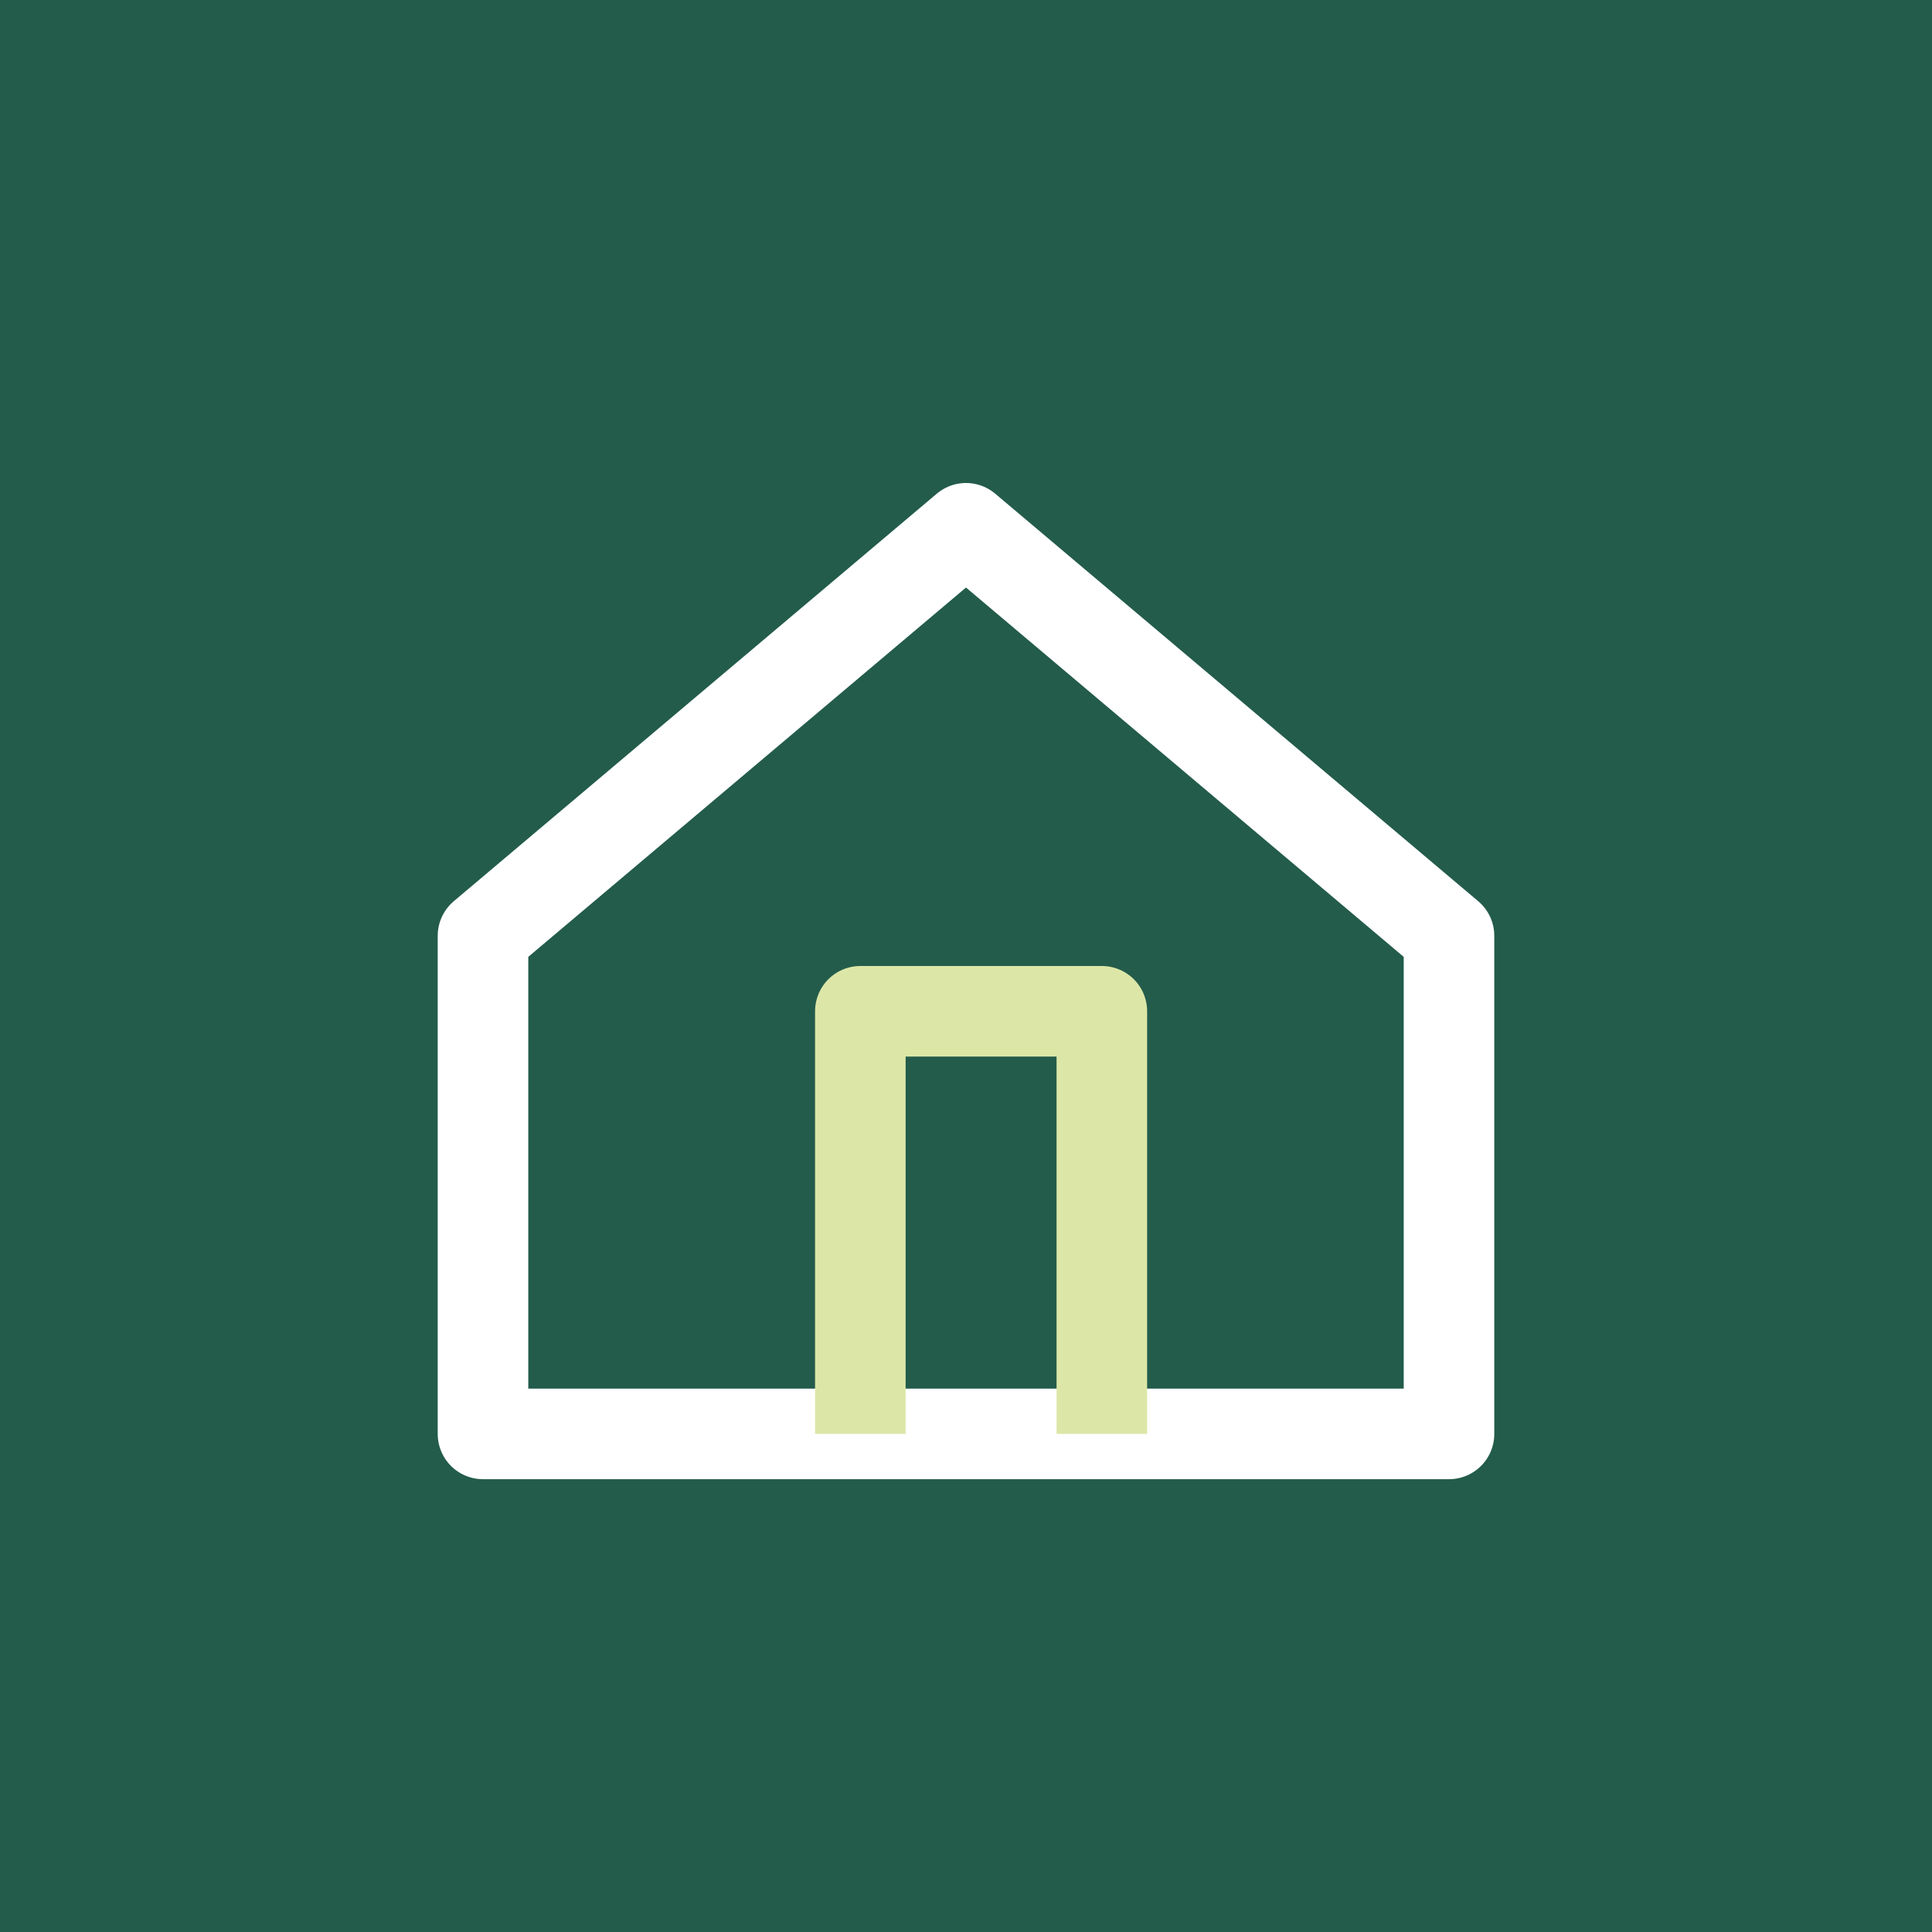
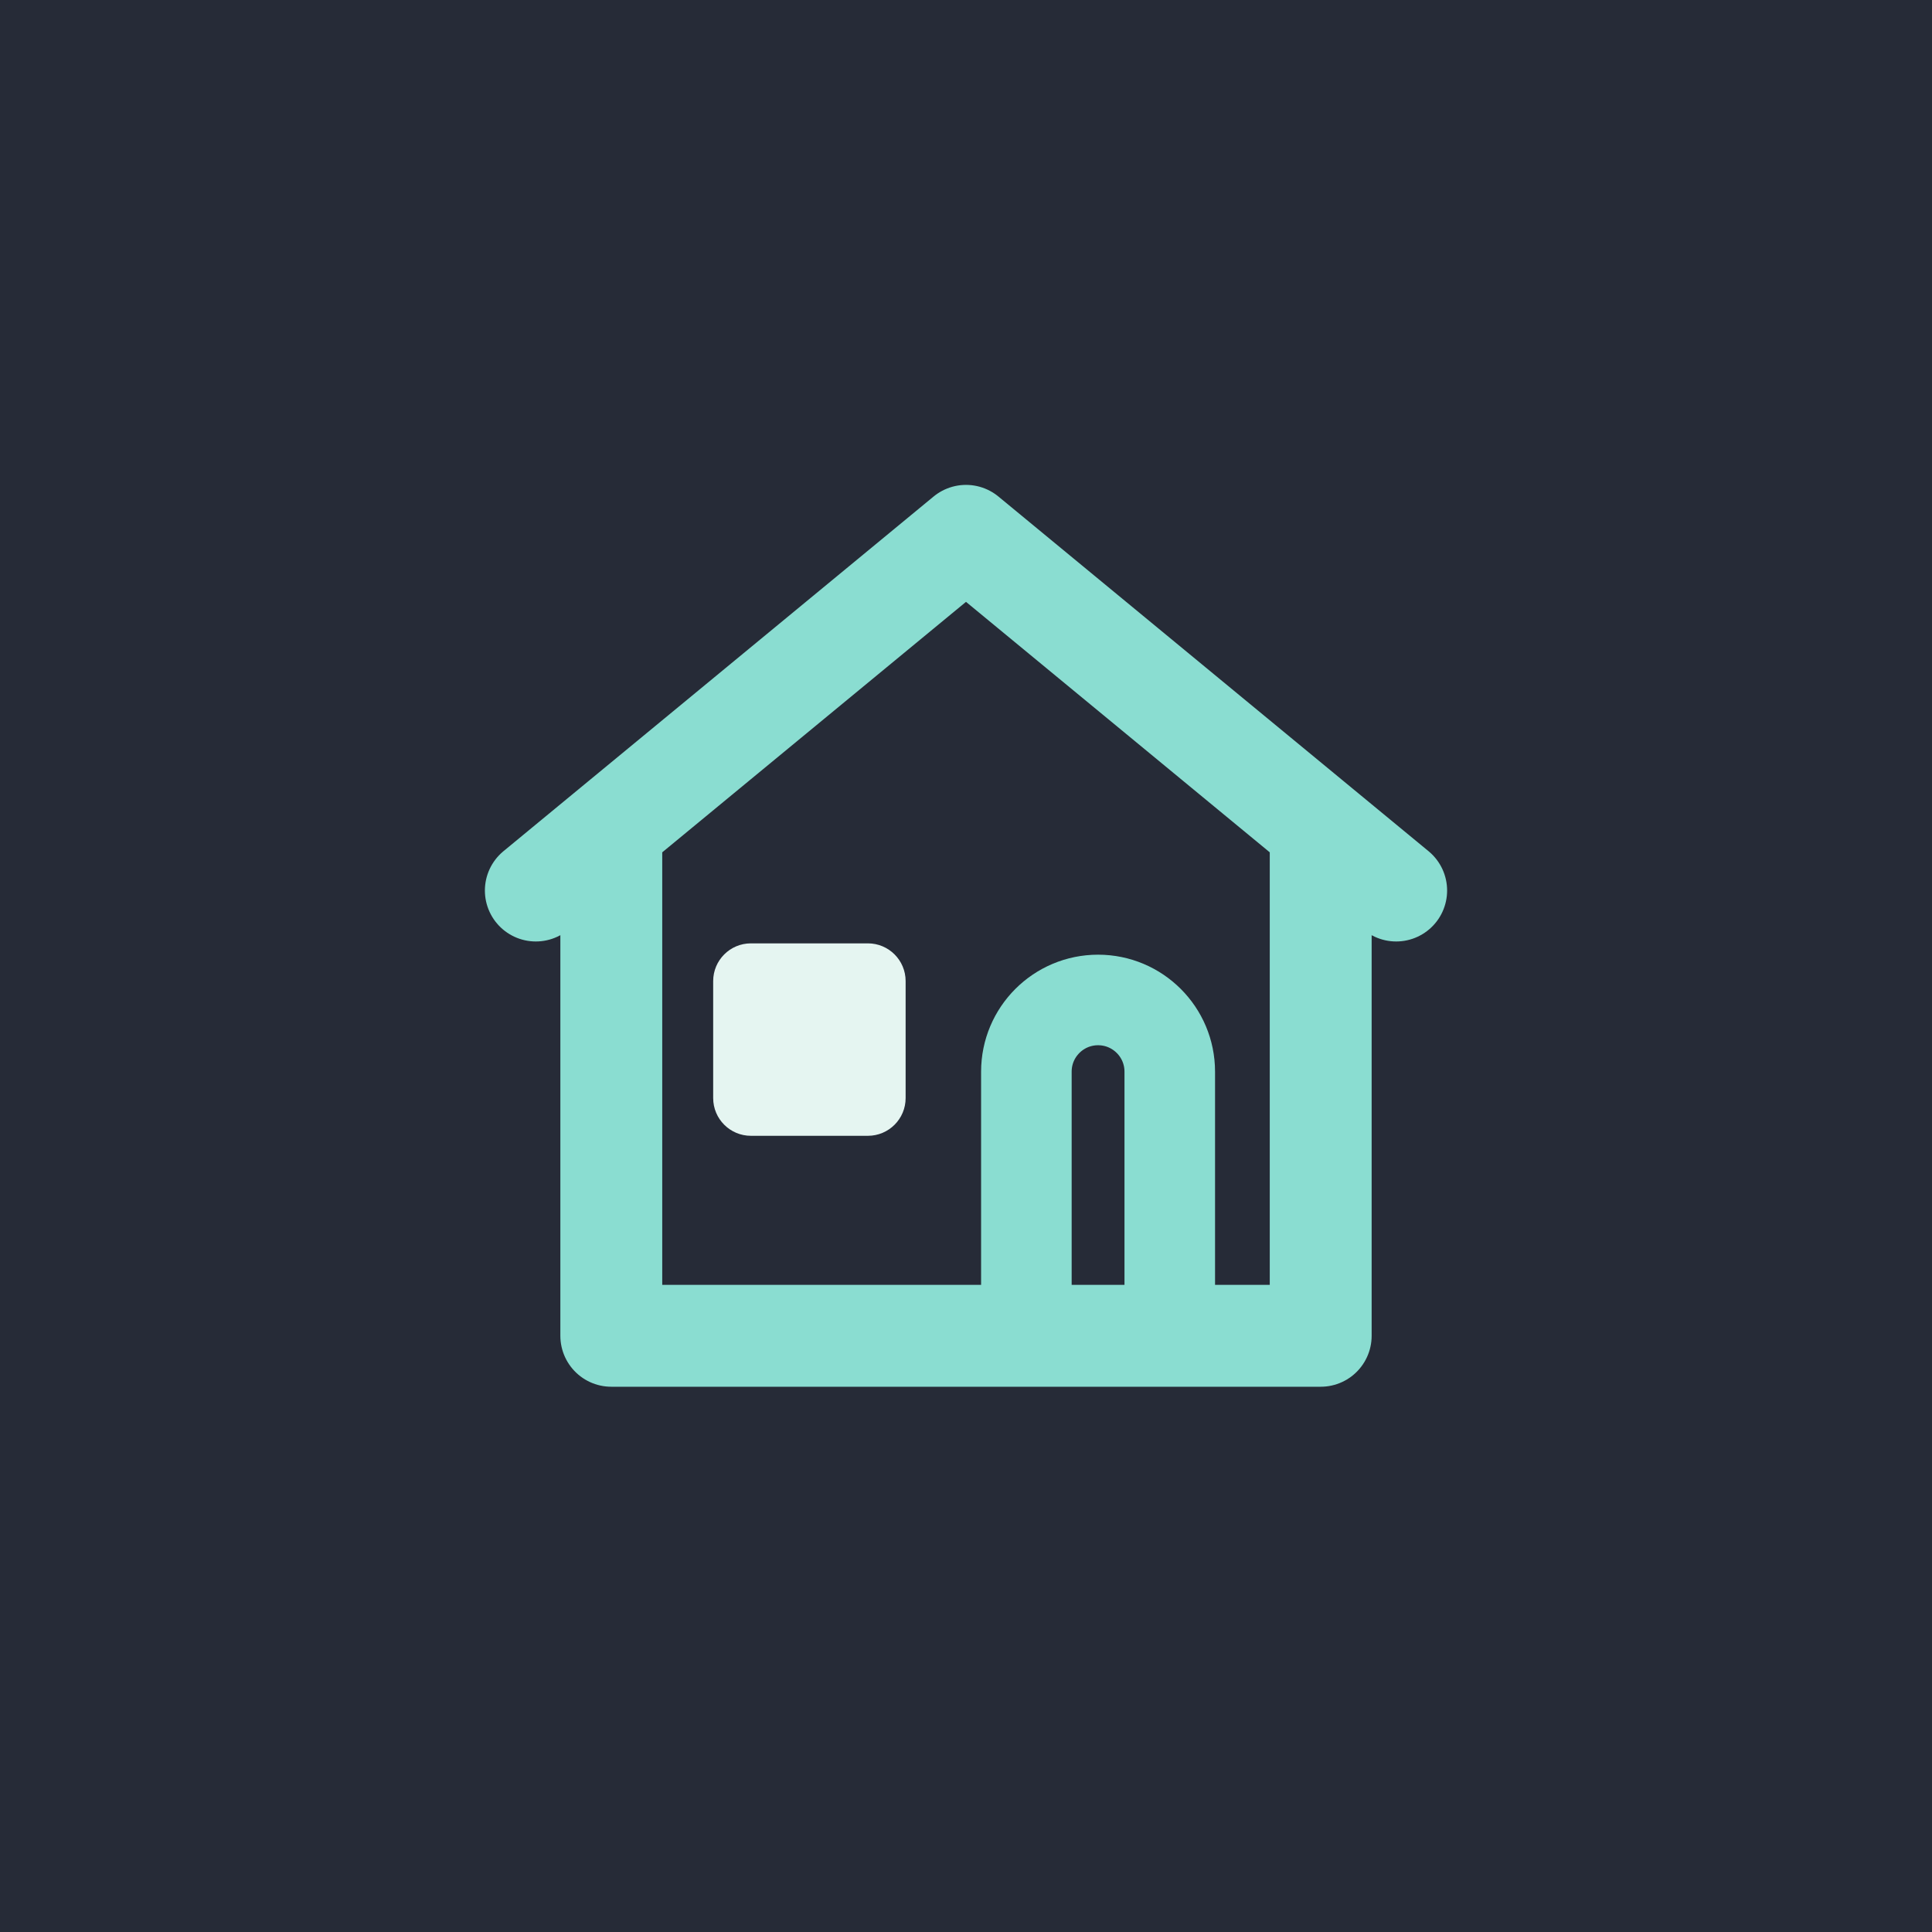
<svg xmlns="http://www.w3.org/2000/svg" viewBox="0 0 512 512">
-   <rect width="512" height="512" fill="#235c4b" />
-   <path d="m128 248 128-108 128 108v132H128Z" fill="none" stroke="#fff" stroke-width="24" stroke-linejoin="round" />
-   <path d="M228 380V268h64v112" fill="none" stroke="#dce7a7" stroke-width="24" stroke-linejoin="round" />
+   <rect width="512" height="512" fill="#262b37" />
+   <path d="M142 236 256 142l114 94M162 220v134h188V220" fill="none" stroke="#8addd1" stroke-width="27" stroke-linecap="round" stroke-linejoin="round" />
+   <rect x="189" y="250" width="51" height="51" rx="10" fill="#e5f5f1" />
+   <path d="M272 354v-70a19 19 0 0 1 38 0v70" fill="none" stroke="#8addd1" stroke-width="24" stroke-linejoin="round" />
</svg>
